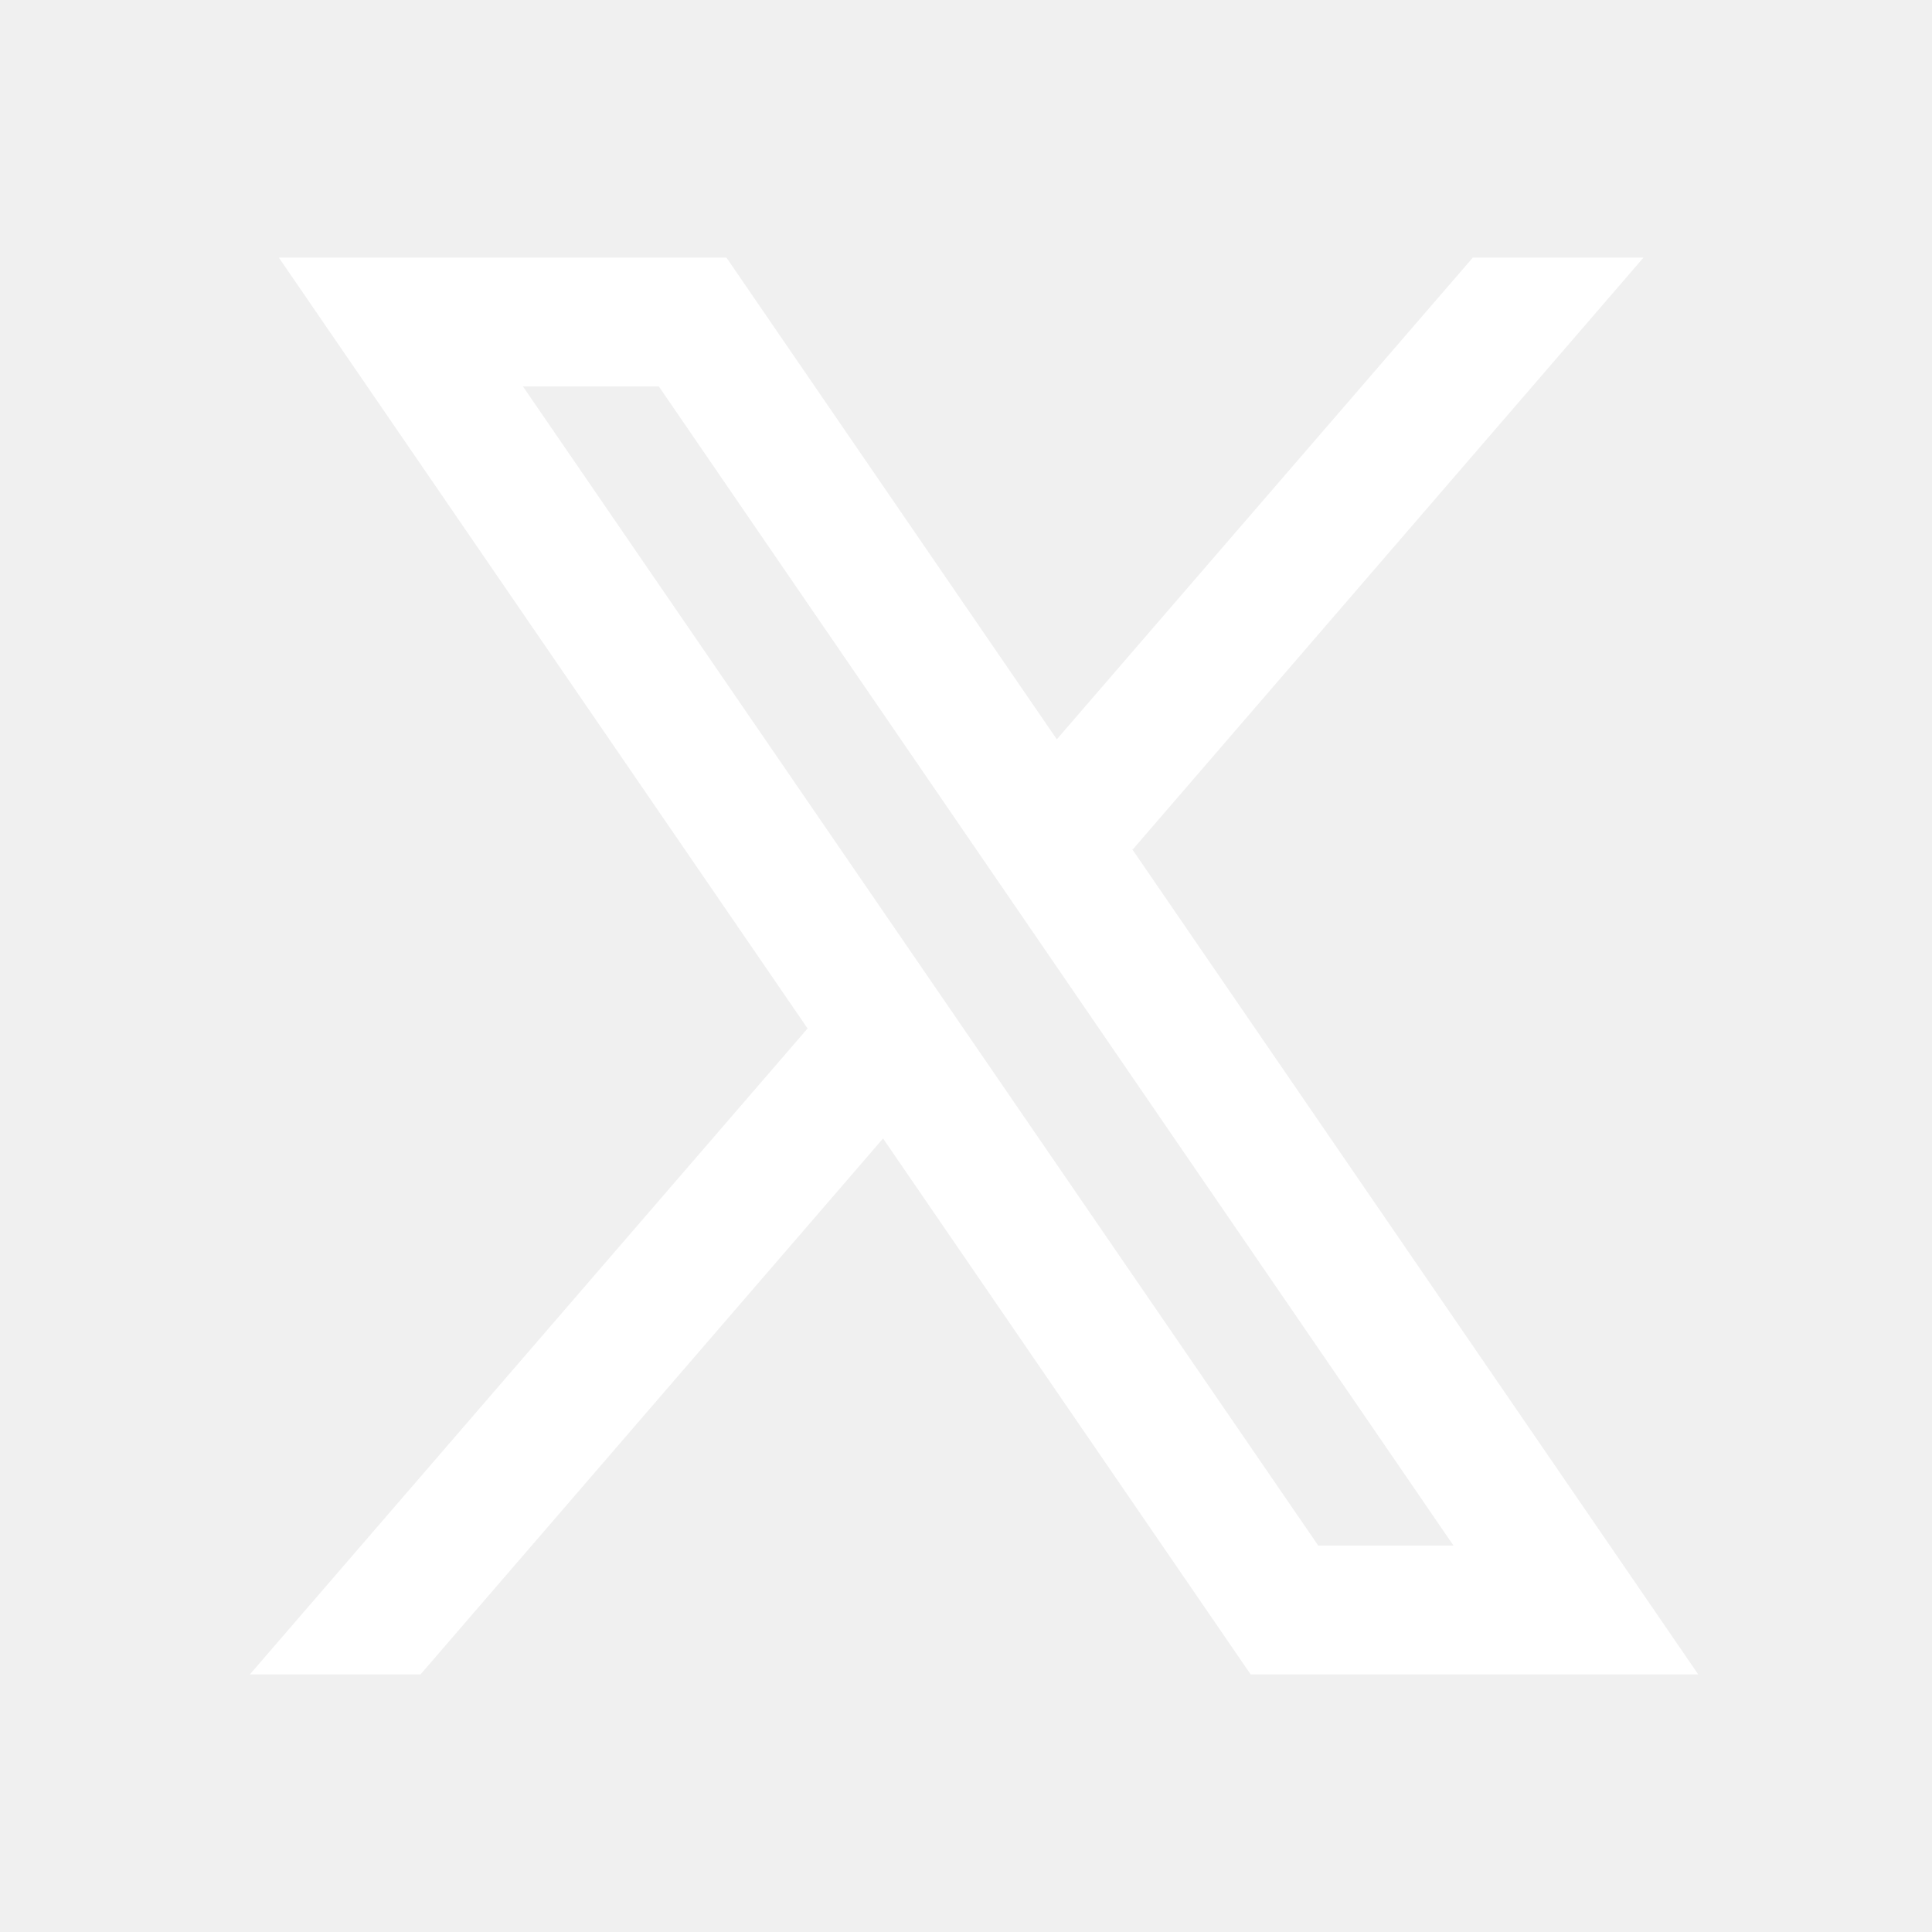
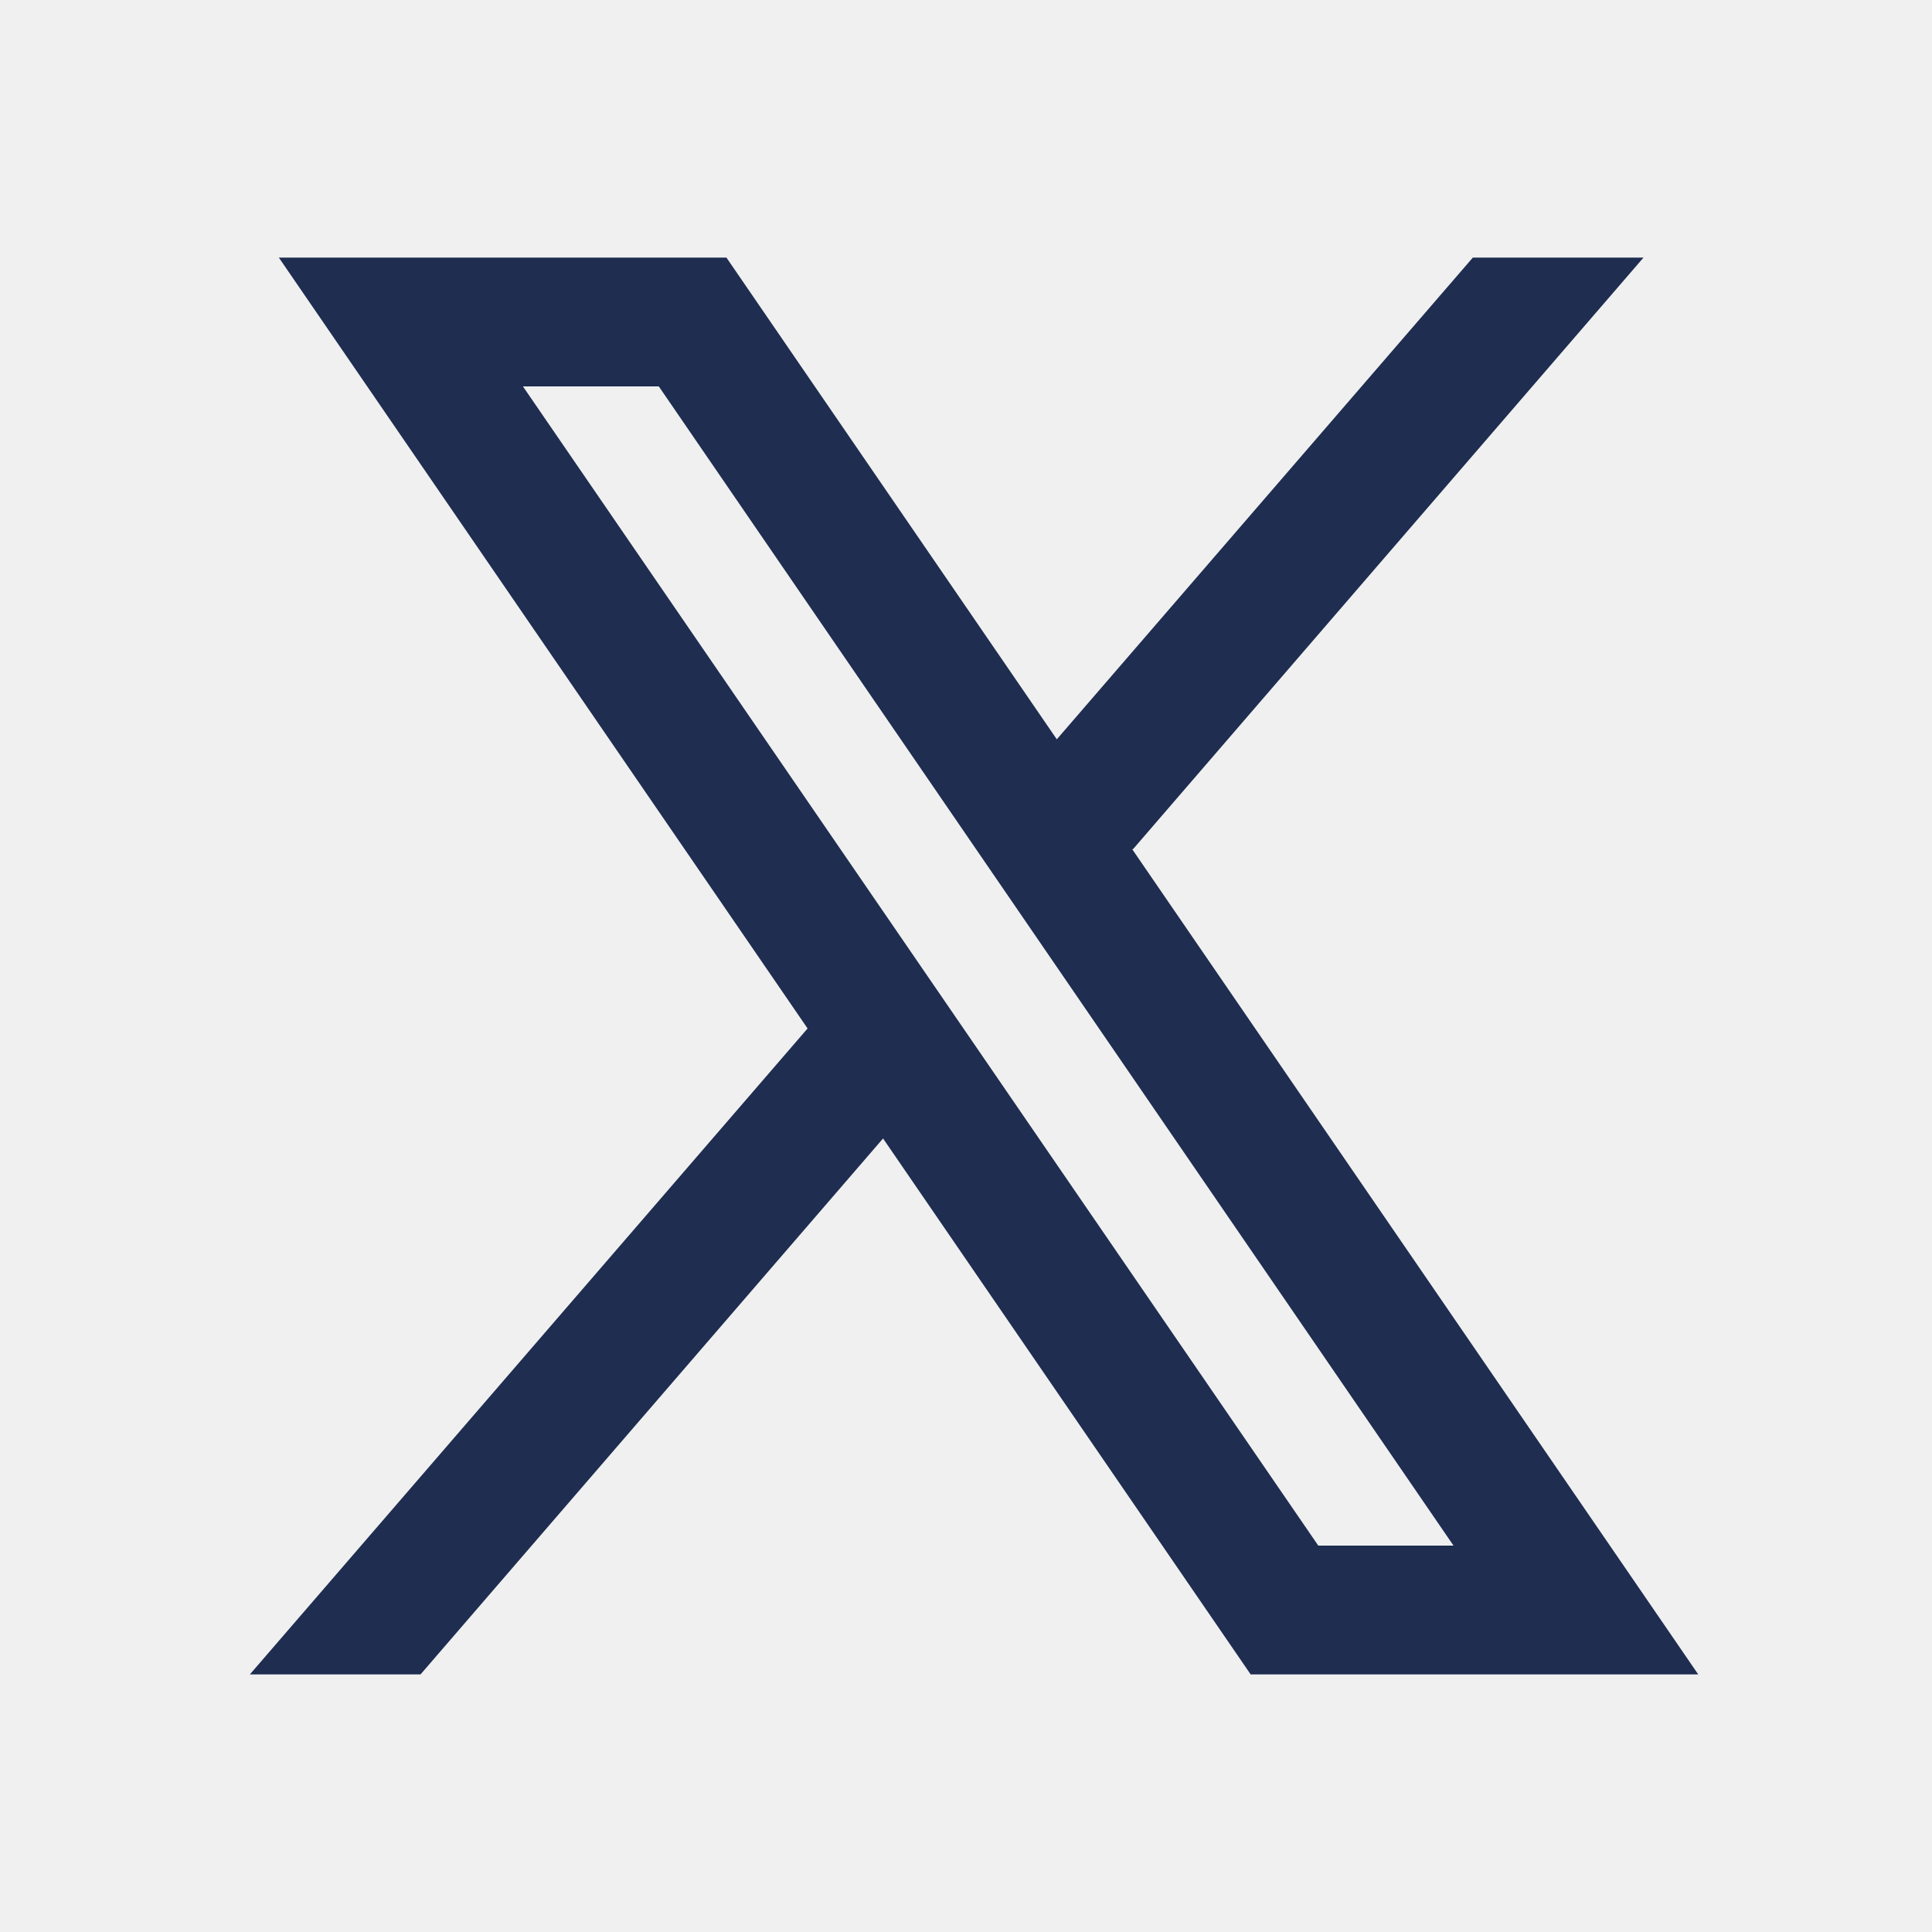
- <svg xmlns="http://www.w3.org/2000/svg" fill="white" viewBox="0 0 30 30" width="30px" height="30px">
+ <svg xmlns="http://www.w3.org/2000/svg" fill="#1E2D50" viewBox="0 0 30 30" width="30px" height="30px">
  <path d="M26.37,26l-8.795-12.822l0.015,0.012L25.52,4h-2.65l-6.46,7.48L11.28,4H4.33l8.211,11.971L12.54,15.97L3.88,26h2.65 l7.182-8.322L19.42,26H26.37z M10.23,6l12.34,18h-2.1L8.12,6H10.23z" />
</svg>
